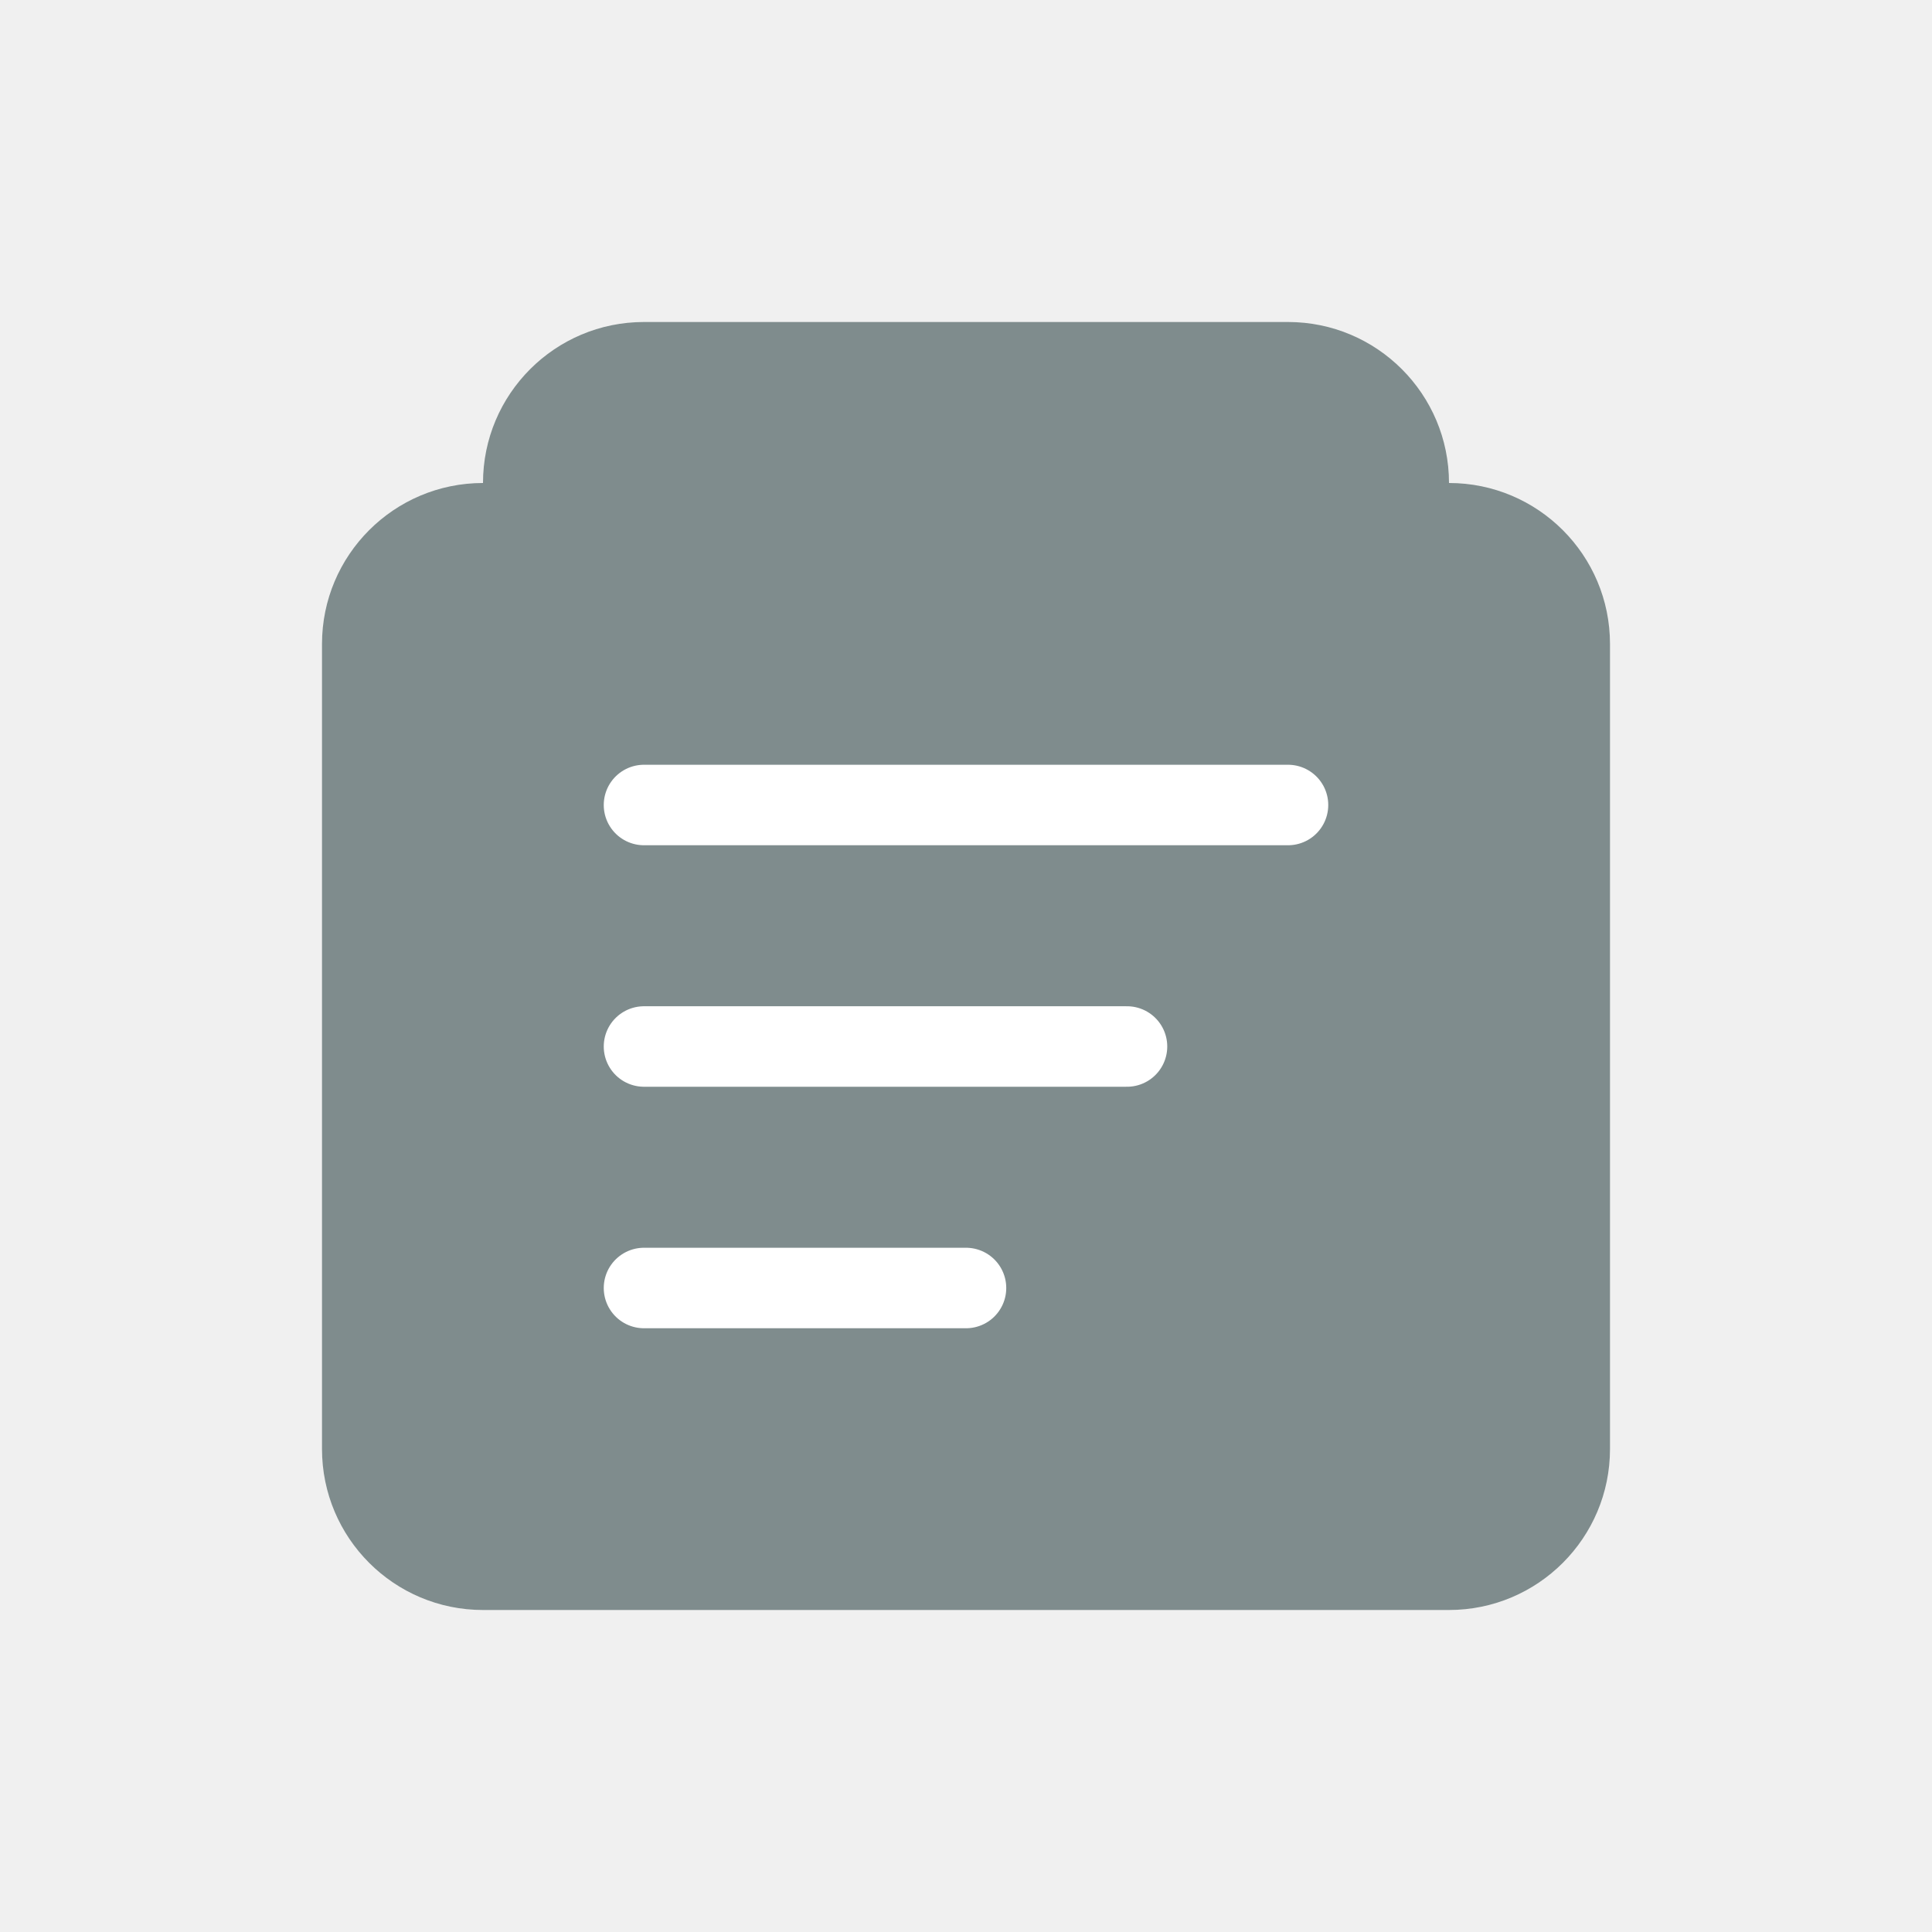
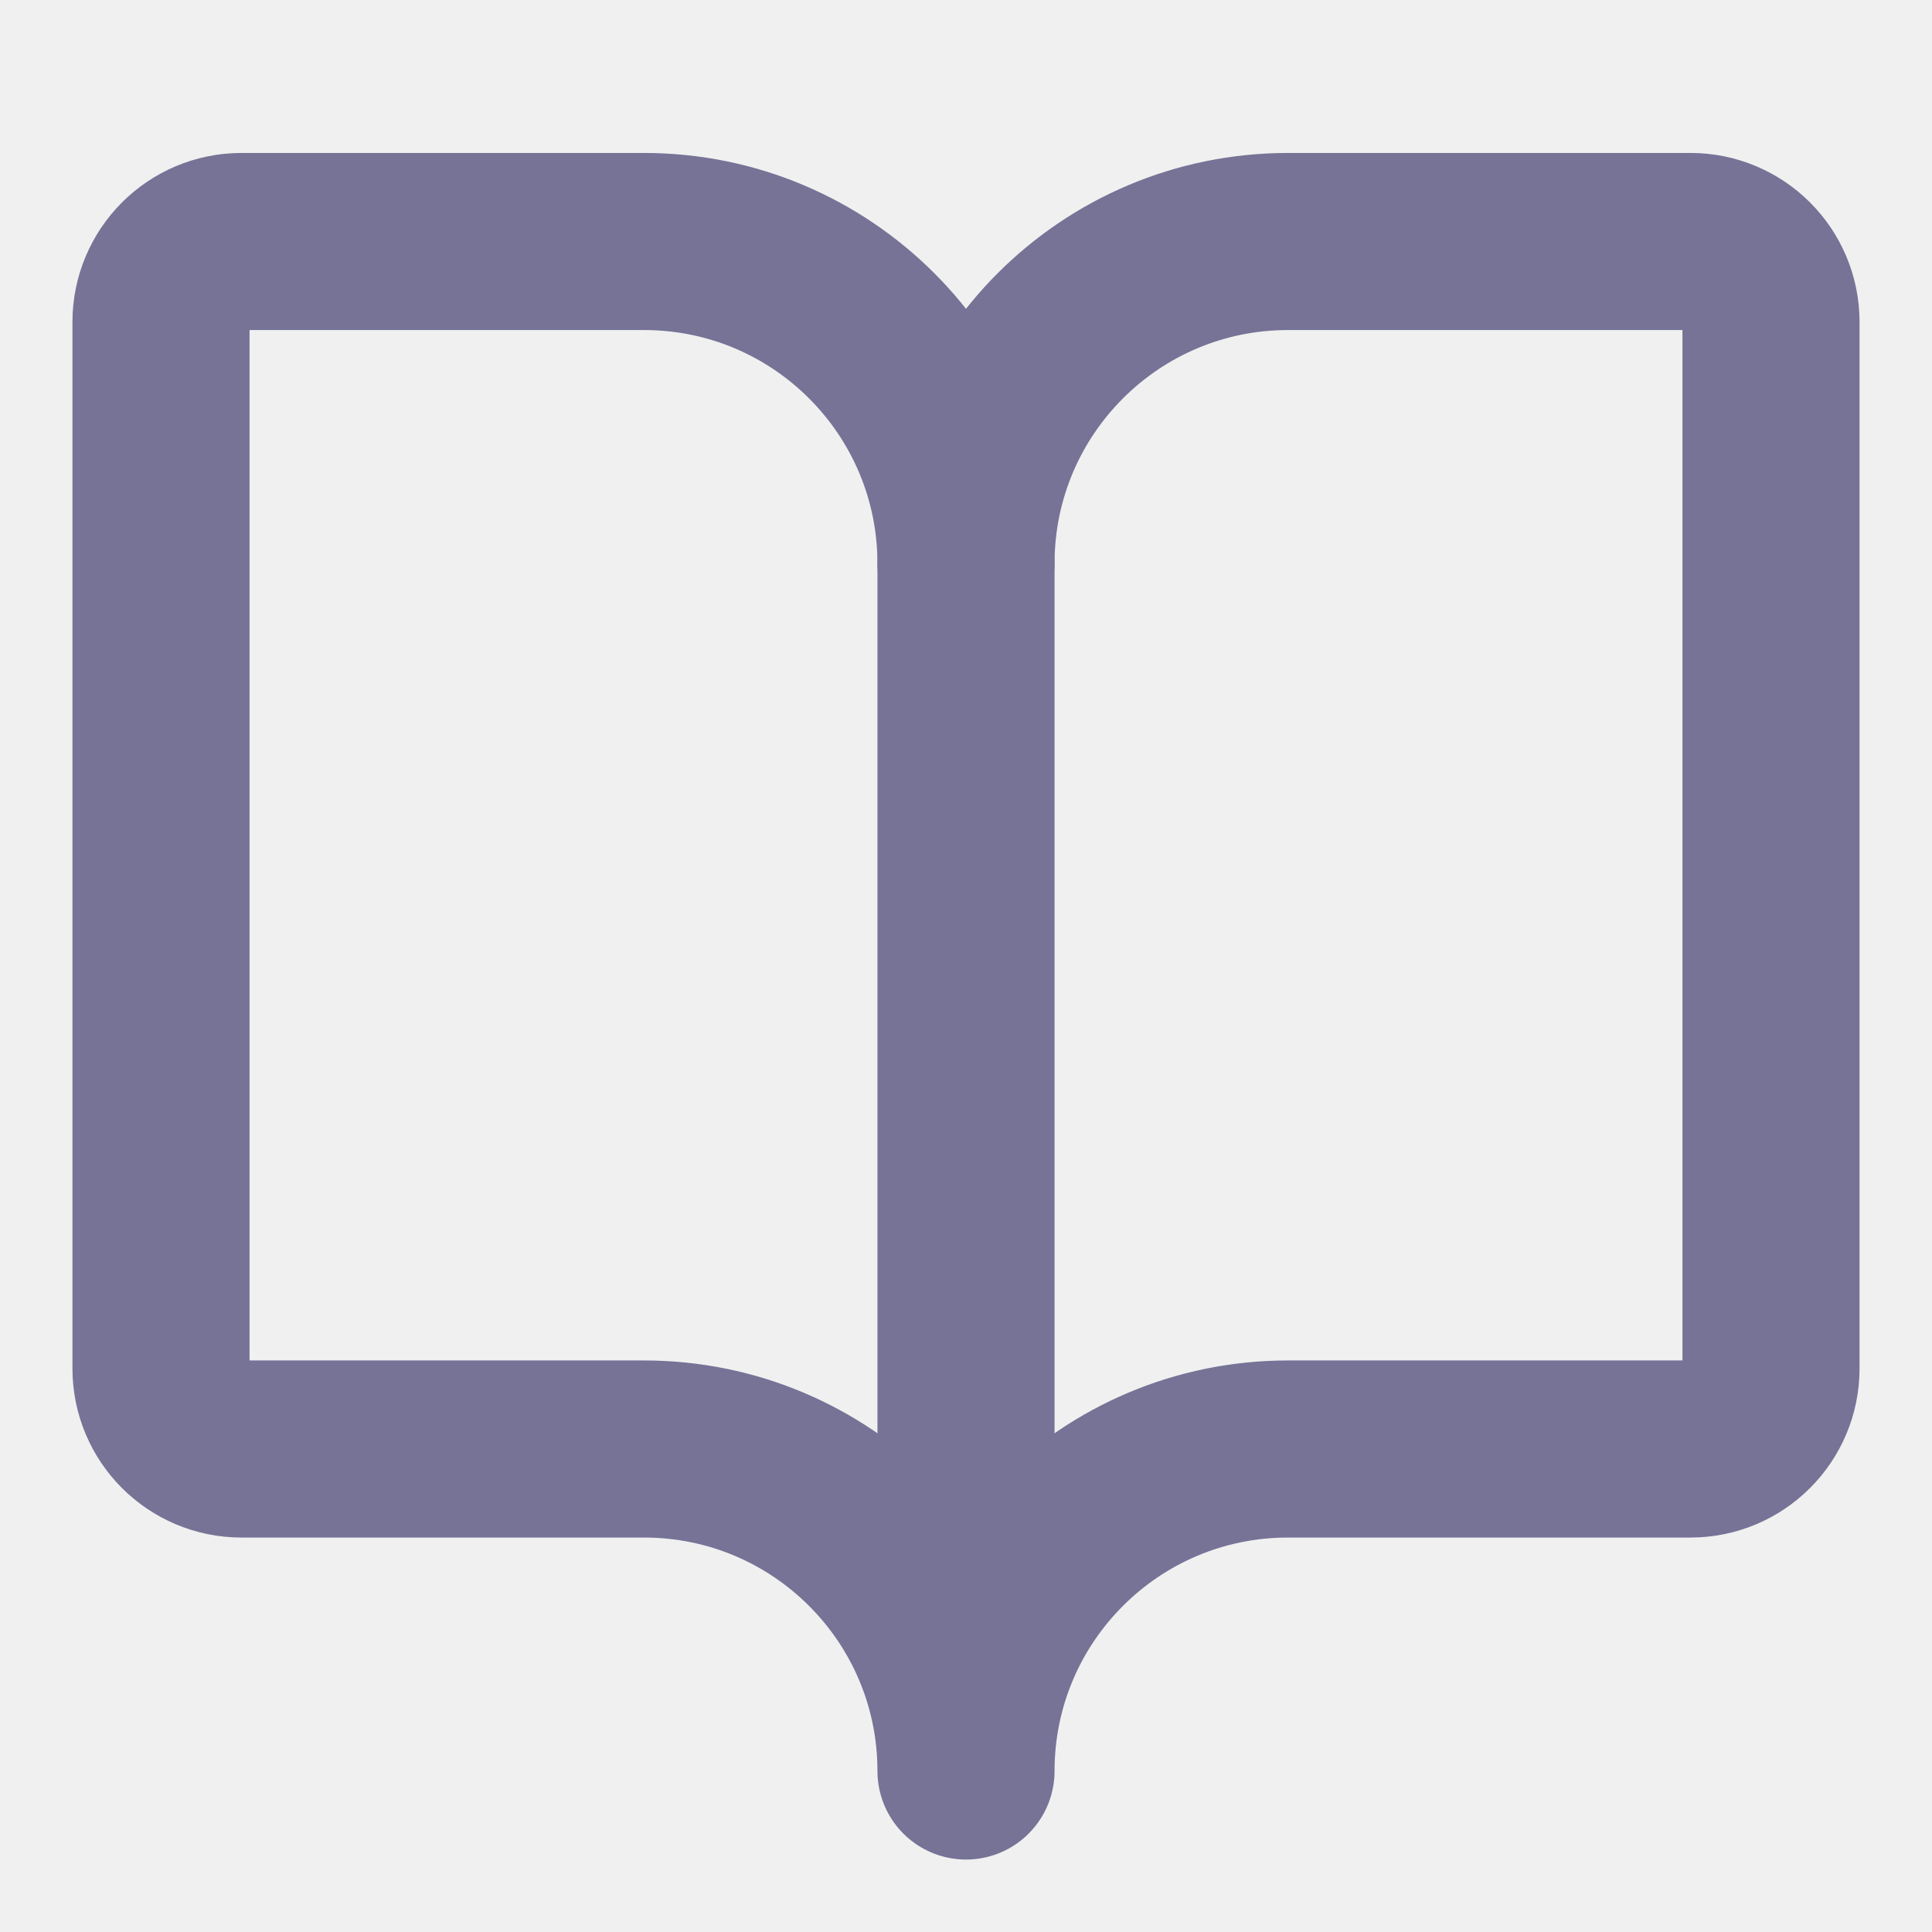
- <svg xmlns="http://www.w3.org/2000/svg" width="48" height="48" viewBox="0 0 48 48" fill="none">
-   <rect x="8" y="12" width="32" height="28" rx="4" fill="#7F8C8D" />
-   <rect x="12" y="8" width="24" height="28" rx="4" fill="#7F8C8D" />
-   <path d="M16 20h16M16 26h12M16 32h8" stroke="white" stroke-width="2" stroke-linecap="round" />
+ <svg xmlns="http://www.w3.org/2000/svg" width="81" height="81" viewBox="0 0 24 24" fill="none" stroke="#767397" stroke-width="2.2" stroke-linecap="round" stroke-linejoin="round">
+   <path d="M12 7v14" />
+   <path d="M3 18a1 1 0 0 1-1-1V4a1 1 0 0 1 1-1h5a4 4 0 0 1 4 4 4 4 0 0 1 4-4h5a1 1 0 0 1 1 1v13a1 1 0 0 1-1 1h-5a4 4 0 0 0-4 4 4 4 0 0 0-4-4z" />
</svg>
